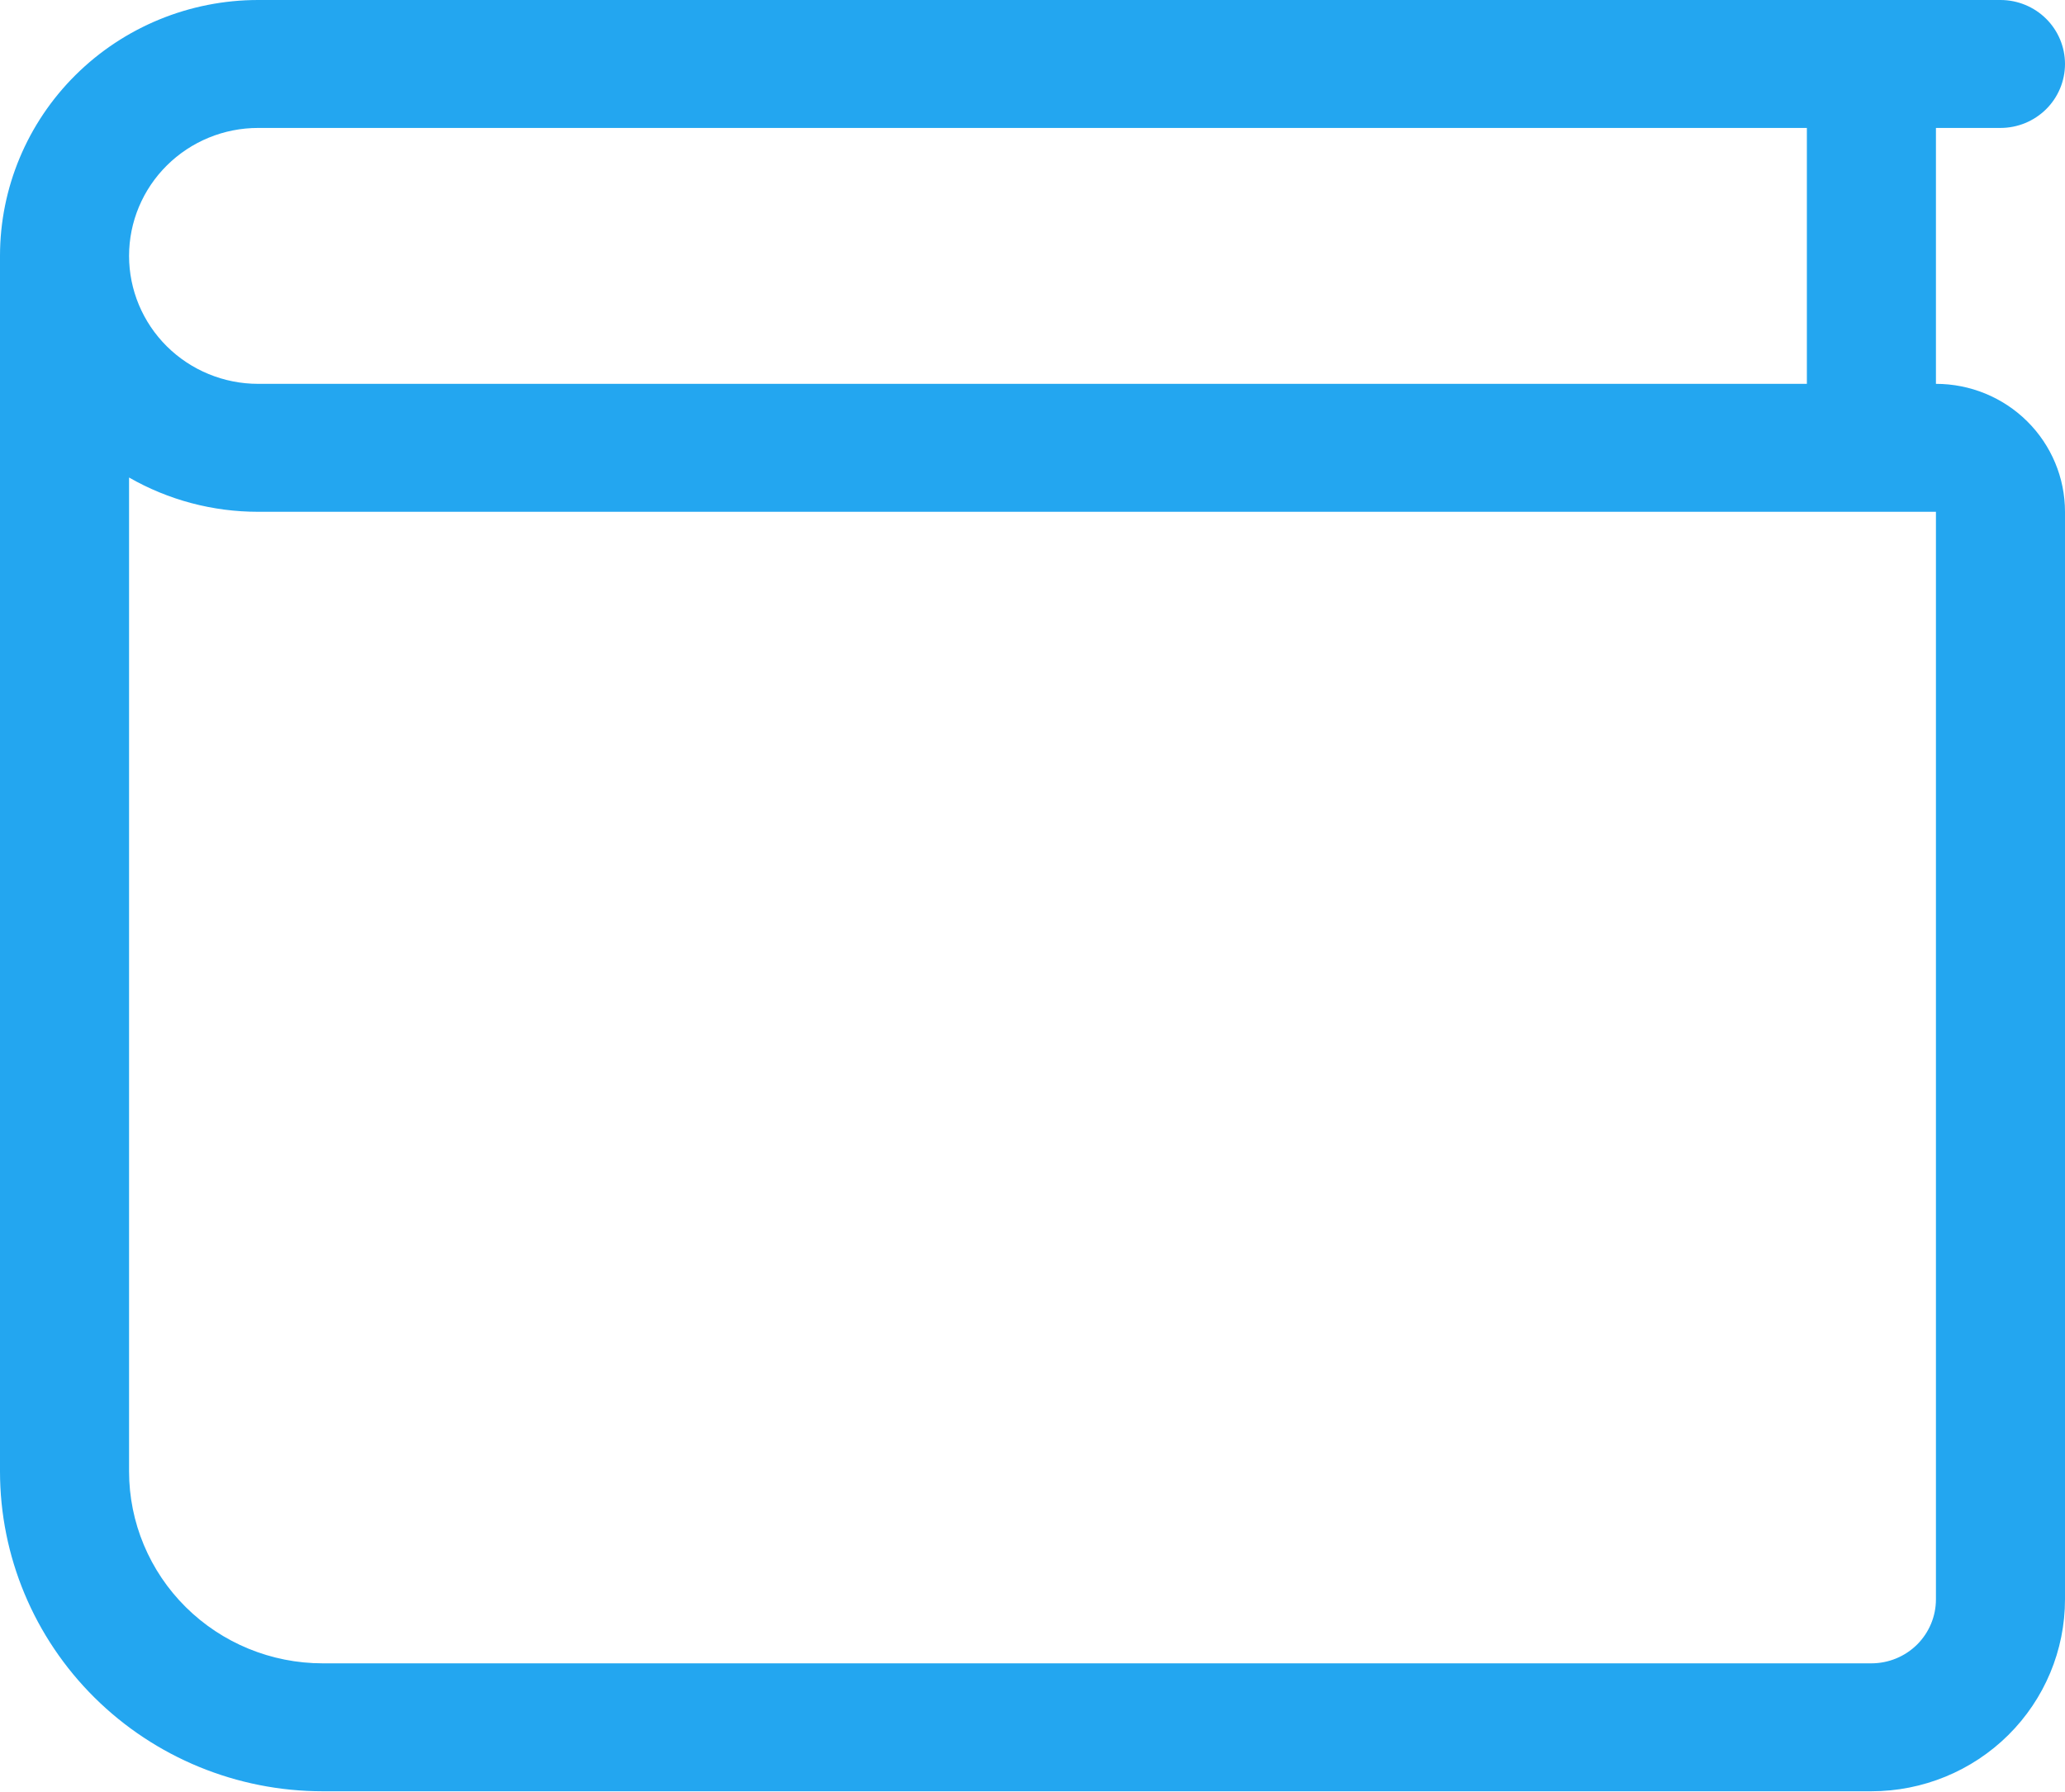
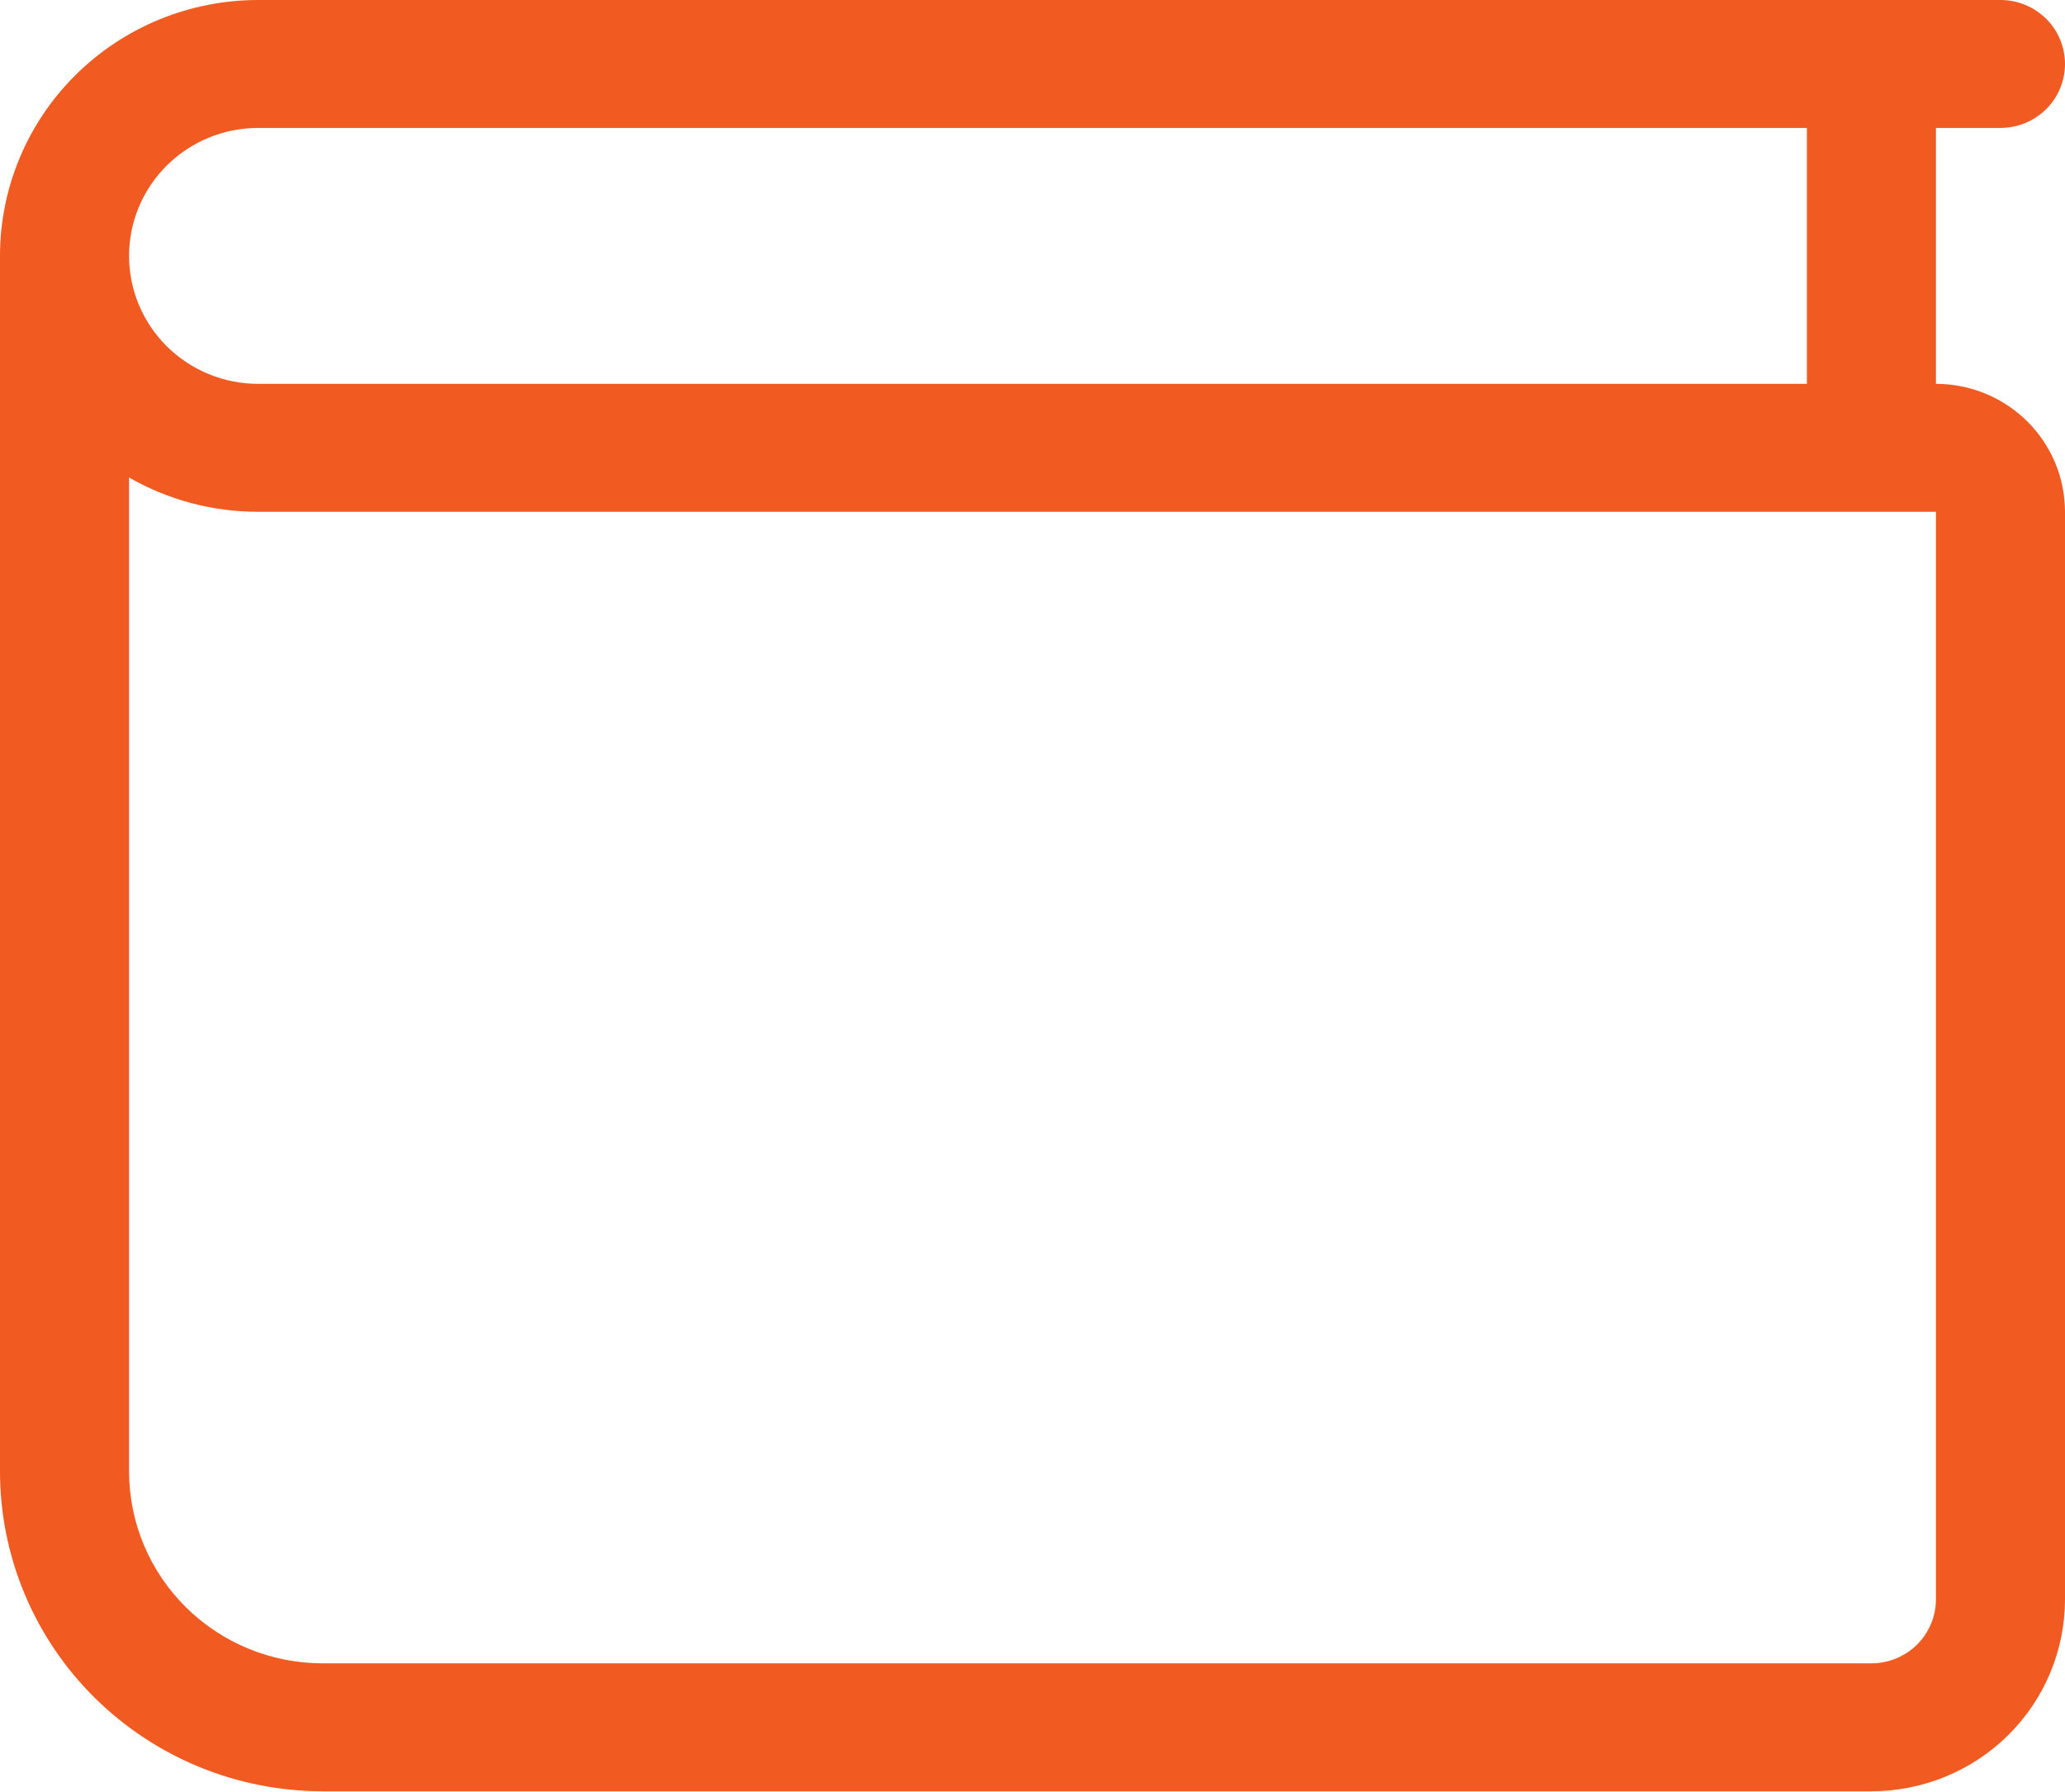
<svg xmlns="http://www.w3.org/2000/svg" width="68" height="59" viewBox="0 0 68 59" fill="none">
-   <path fill-rule="evenodd" clip-rule="evenodd" d="M0 8.429C0 6.193 0.896 4.049 2.49 2.469C4.084 0.888 6.246 0 8.5 0H65.875C66.439 0 66.979 0.222 67.378 0.617C67.776 1.012 68 1.548 68 2.107C68 2.666 67.776 3.202 67.378 3.597C66.979 3.992 66.439 4.214 65.875 4.214H63.75V12.643C64.877 12.643 65.958 13.087 66.755 13.877C67.552 14.668 68 15.739 68 16.857V52.679C68 54.355 67.328 55.963 66.133 57.148C64.937 58.334 63.316 59 61.625 59H10.625C7.807 59 5.105 57.89 3.112 55.914C1.119 53.938 0 51.258 0 48.464L0 8.429ZM4.25 15.728V48.464C4.25 50.141 4.922 51.749 6.117 52.934C7.313 54.12 8.934 54.786 10.625 54.786H61.625C62.189 54.786 62.729 54.564 63.128 54.169C63.526 53.773 63.75 53.237 63.75 52.679V16.857H8.5C7.008 16.859 5.541 16.469 4.25 15.728ZM4.25 8.429C4.25 9.546 4.698 10.618 5.495 11.409C6.292 12.199 7.373 12.643 8.5 12.643H59.5V4.214H8.5C7.373 4.214 6.292 4.658 5.495 5.449C4.698 6.239 4.25 7.311 4.25 8.429Z" fill="#23A6F0" />
+   <path fill-rule="evenodd" clip-rule="evenodd" d="M0 8.429C0 6.193 0.896 4.049 2.49 2.469C4.084 0.888 6.246 0 8.5 0H65.875C66.439 0 66.979 0.222 67.378 0.617C67.776 1.012 68 1.548 68 2.107C68 2.666 67.776 3.202 67.378 3.597C66.979 3.992 66.439 4.214 65.875 4.214H63.75V12.643C64.877 12.643 65.958 13.087 66.755 13.877C67.552 14.668 68 15.739 68 16.857V52.679C68 54.355 67.328 55.963 66.133 57.148C64.937 58.334 63.316 59 61.625 59H10.625C7.807 59 5.105 57.89 3.112 55.914C1.119 53.938 0 51.258 0 48.464L0 8.429ZM4.25 15.728V48.464C4.25 50.141 4.922 51.749 6.117 52.934C7.313 54.12 8.934 54.786 10.625 54.786H61.625C62.189 54.786 62.729 54.564 63.128 54.169C63.526 53.773 63.75 53.237 63.75 52.679V16.857H8.5C7.008 16.859 5.541 16.469 4.25 15.728ZM4.25 8.429C4.25 9.546 4.698 10.618 5.495 11.409C6.292 12.199 7.373 12.643 8.5 12.643H59.5V4.214H8.5C7.373 4.214 6.292 4.658 5.495 5.449C4.698 6.239 4.25 7.311 4.25 8.429Z" fill="#F15A21" />
</svg>
